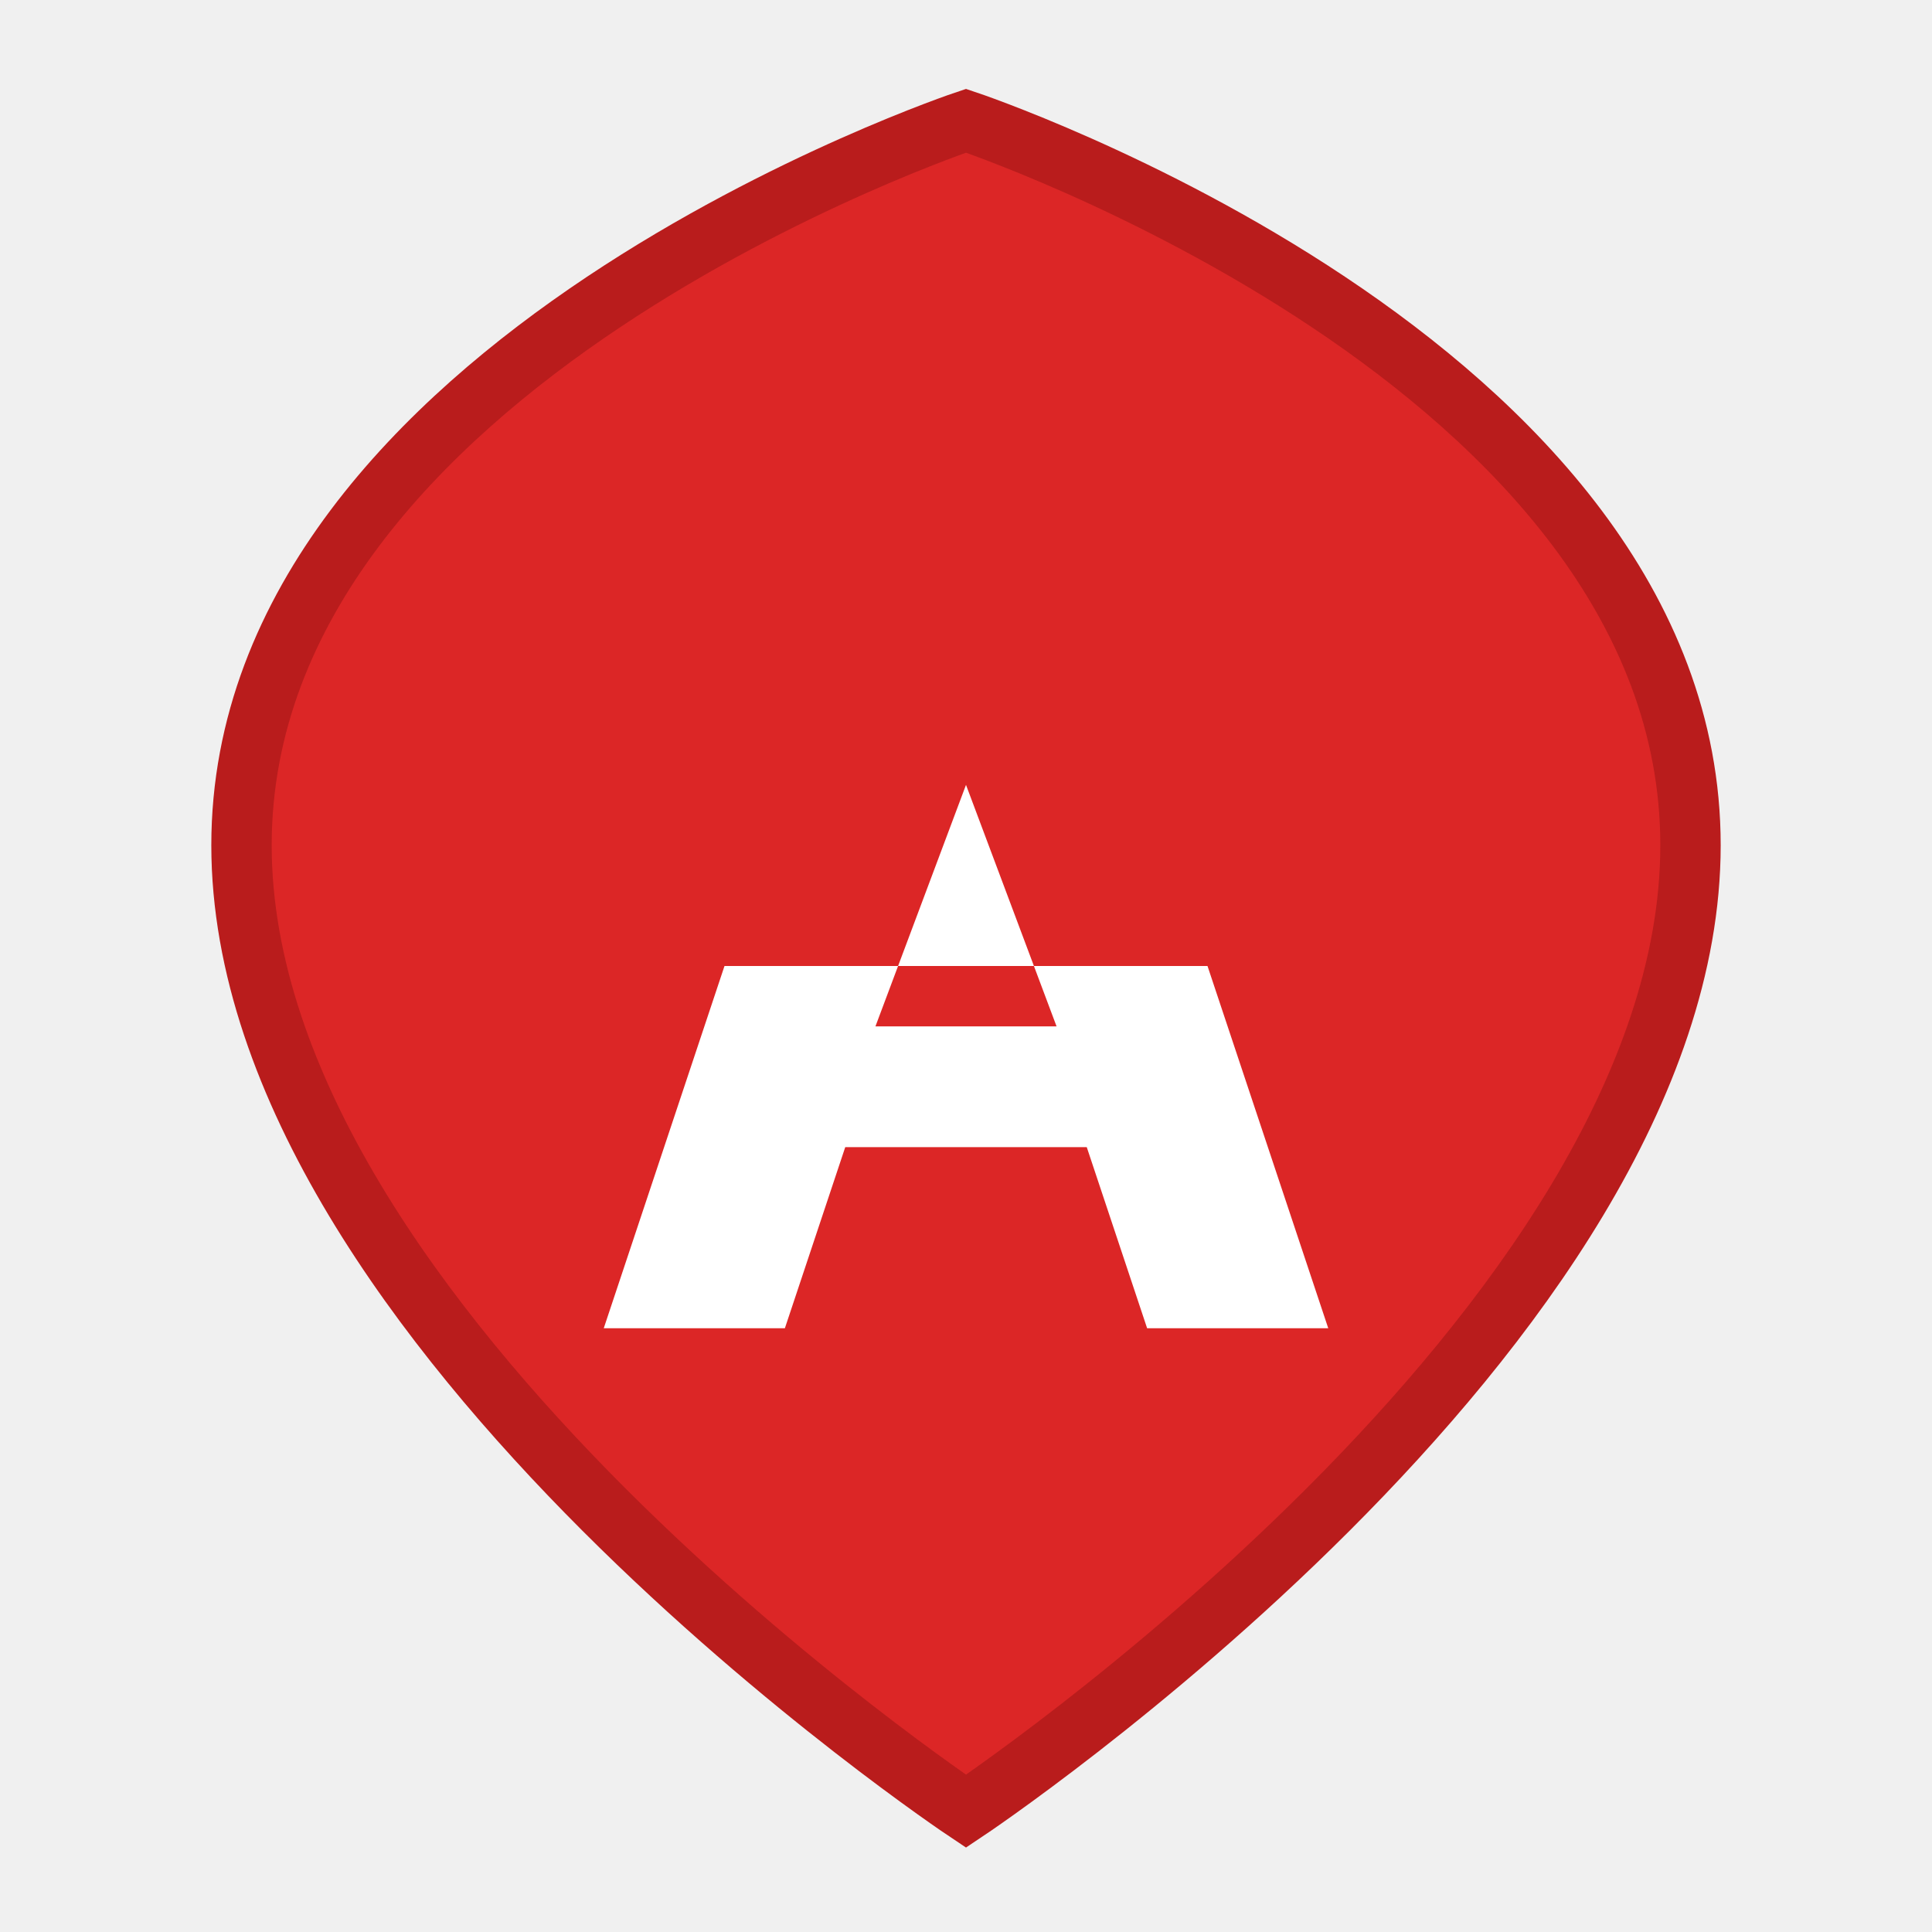
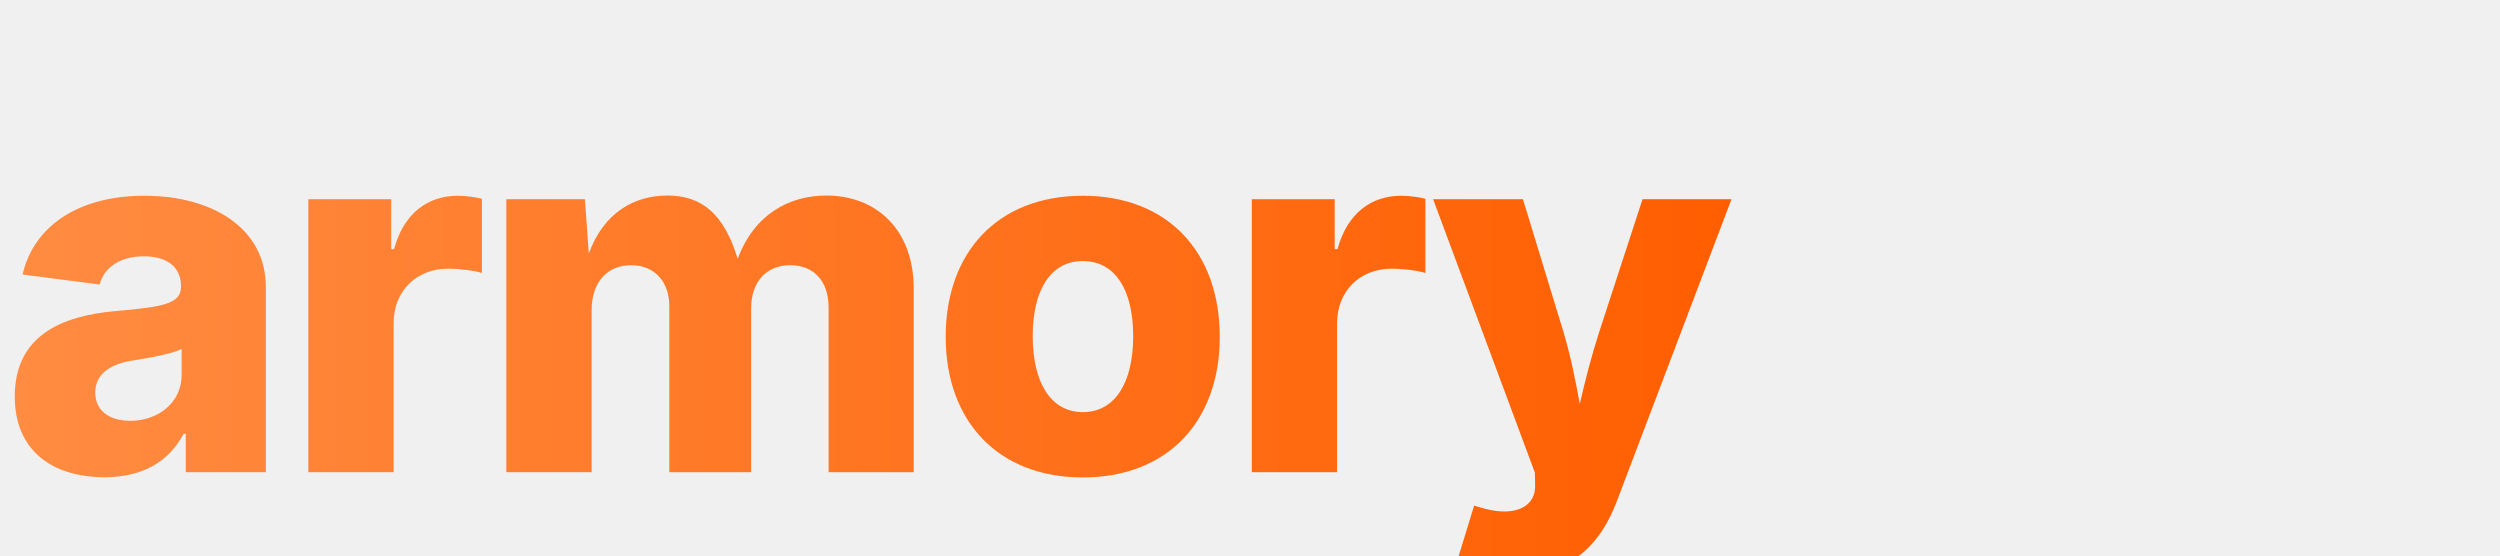
- <svg xmlns="http://www.w3.org/2000/svg" viewBox="0 0 64 64" fill="none">
-   <path d="M32 4C32 4 8 12 8 28C8 44 32 60 32 60C32 60 56 44 56 28C56 12 32 4 32 4Z" fill="#DC2626" stroke="#B91C1C" stroke-width="2" />
-   <path d="M20 44L24 32H40L44 44H38L36 38H28L26 44H20ZM29 34H35L32 26L29 34Z" fill="white" />
+ <svg xmlns="http://www.w3.org/2000/svg" viewBox="0 0 180 40">
+   <defs>
+     <linearGradient id="orangeGrad" x1="0%" y1="0%" x2="100%" y2="0%">
+       <stop offset="0%" style="stop-color:#FF8C42" />
+       <stop offset="100%" style="stop-color:#FF5E00" />
+     </linearGradient>
+   </defs>
+   <text x="0" y="34" font-family="'Inter', -apple-system, BlinkMacSystemFont, 'Segoe UI', Roboto, sans-serif" font-weight="800" font-size="36" fill="url(#orangeGrad)" letter-spacing="-1">armory</text>
</svg>
